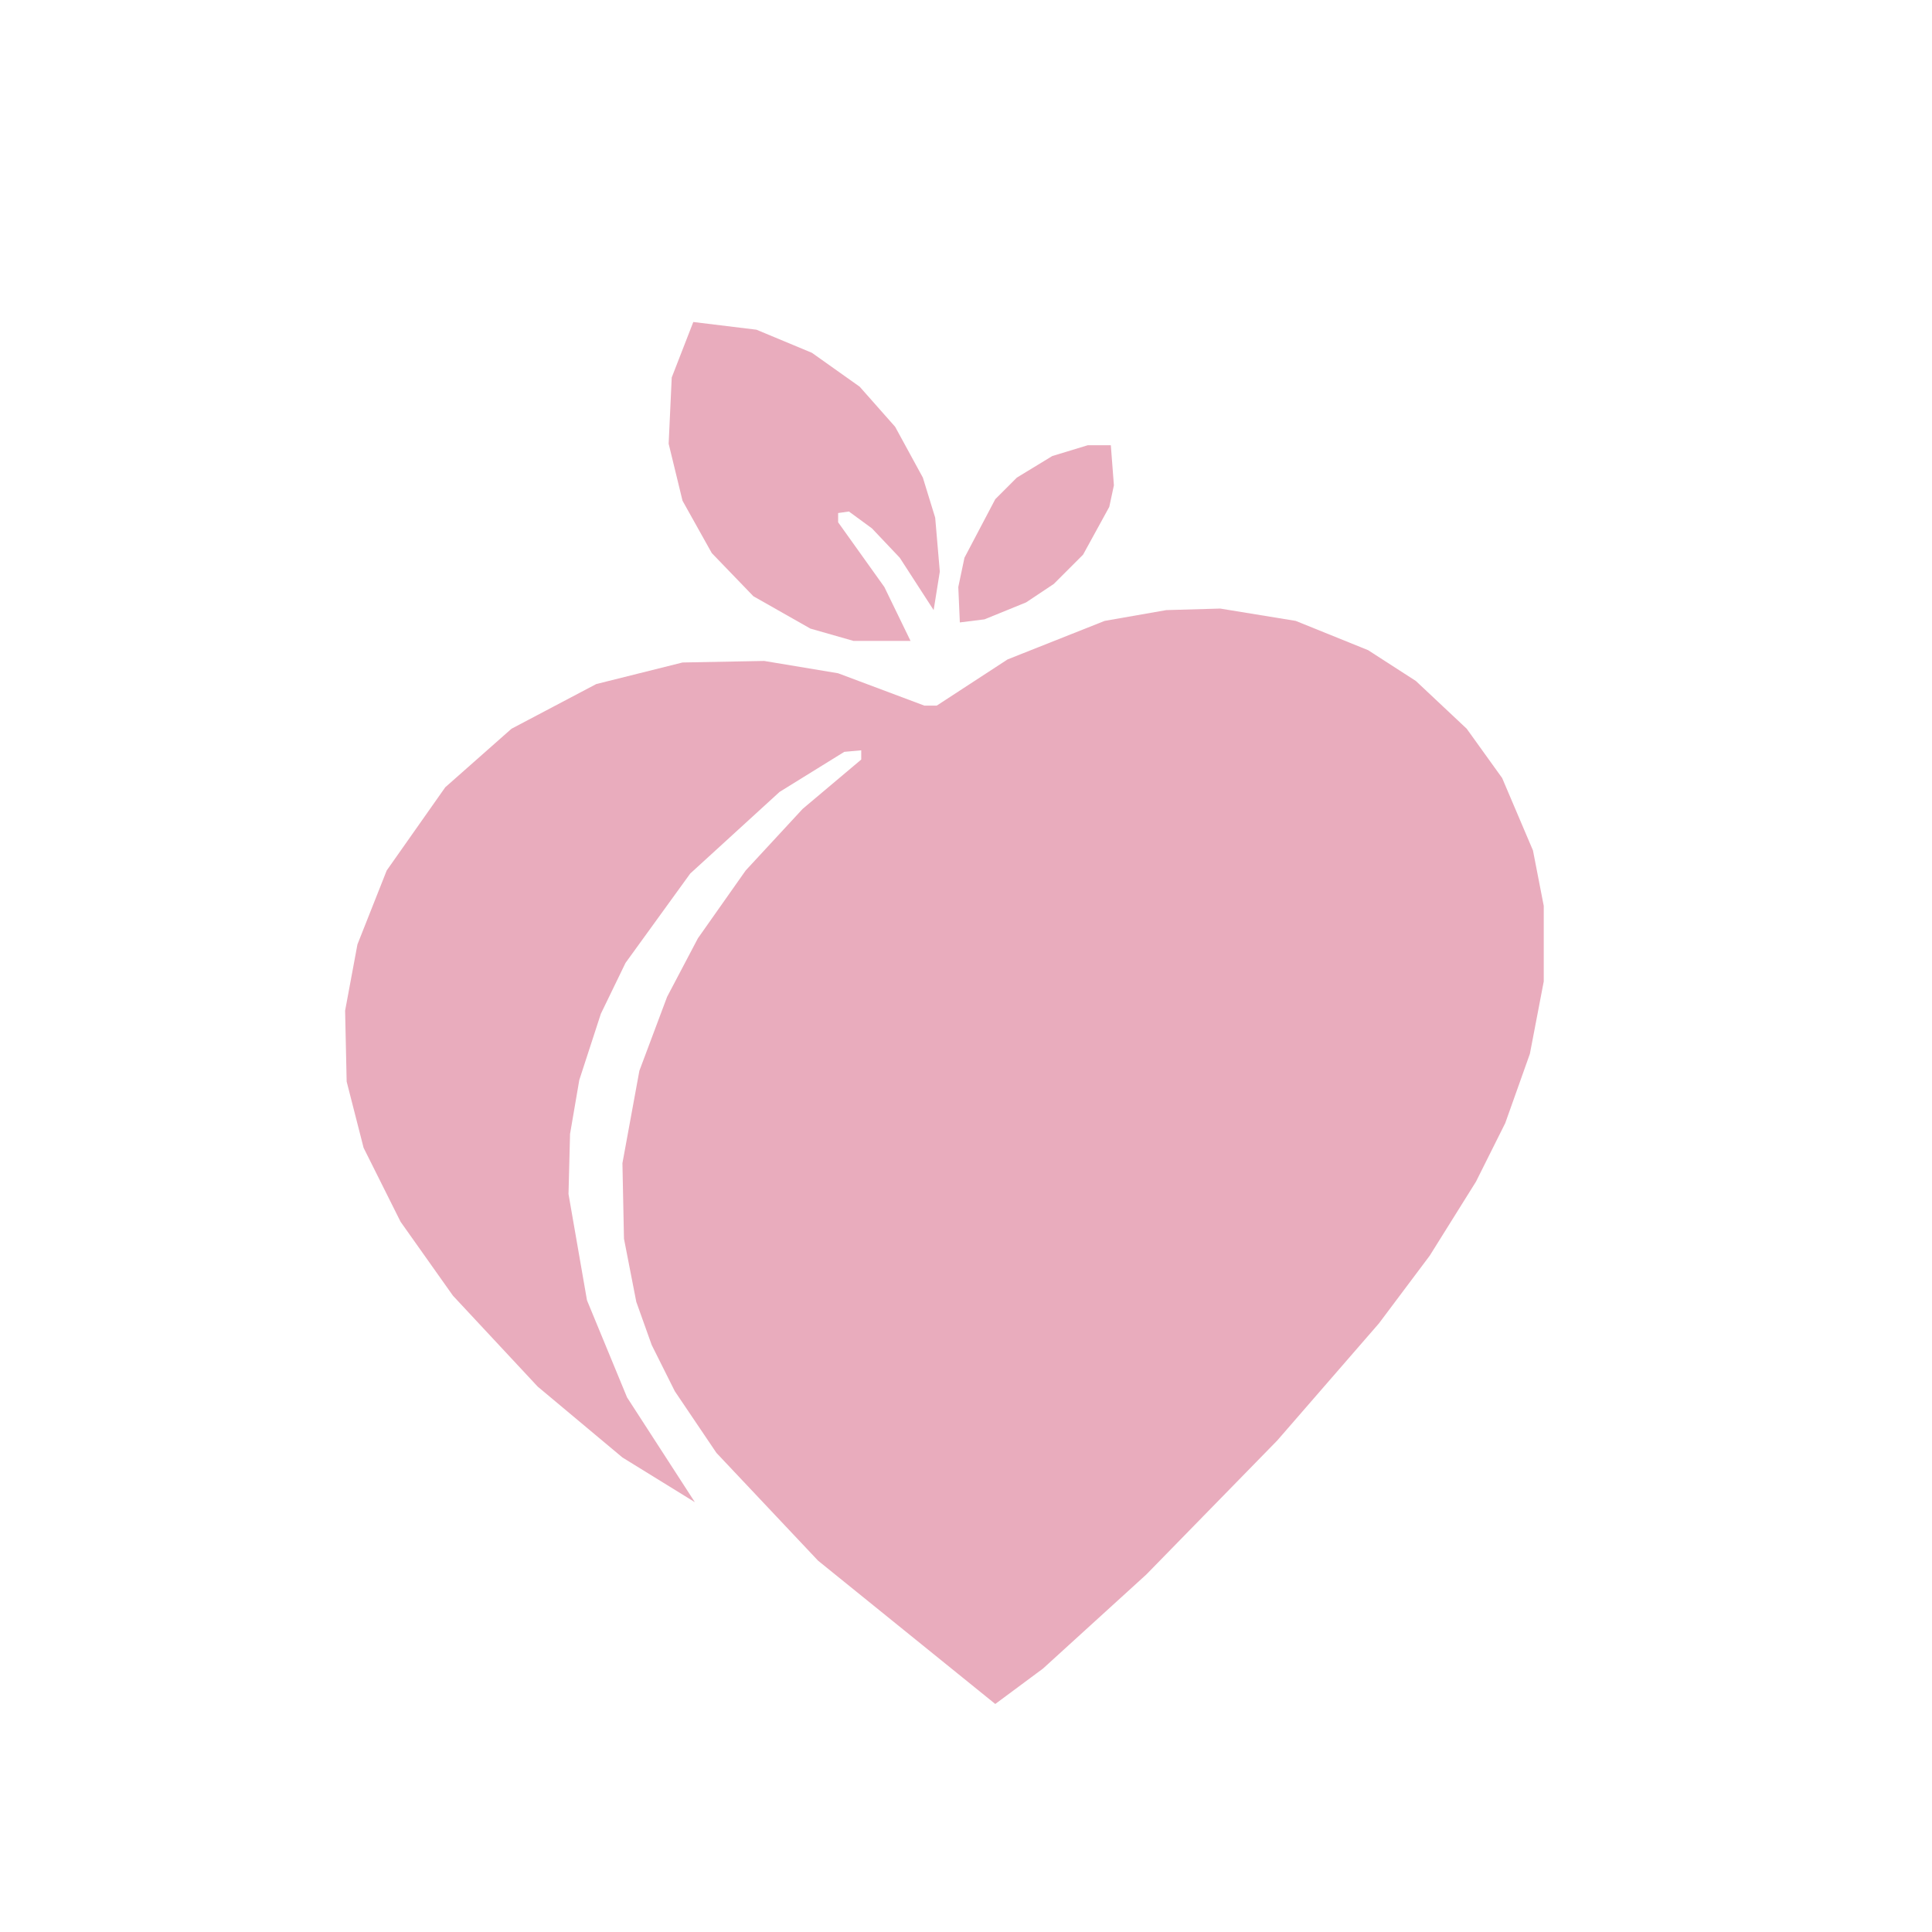
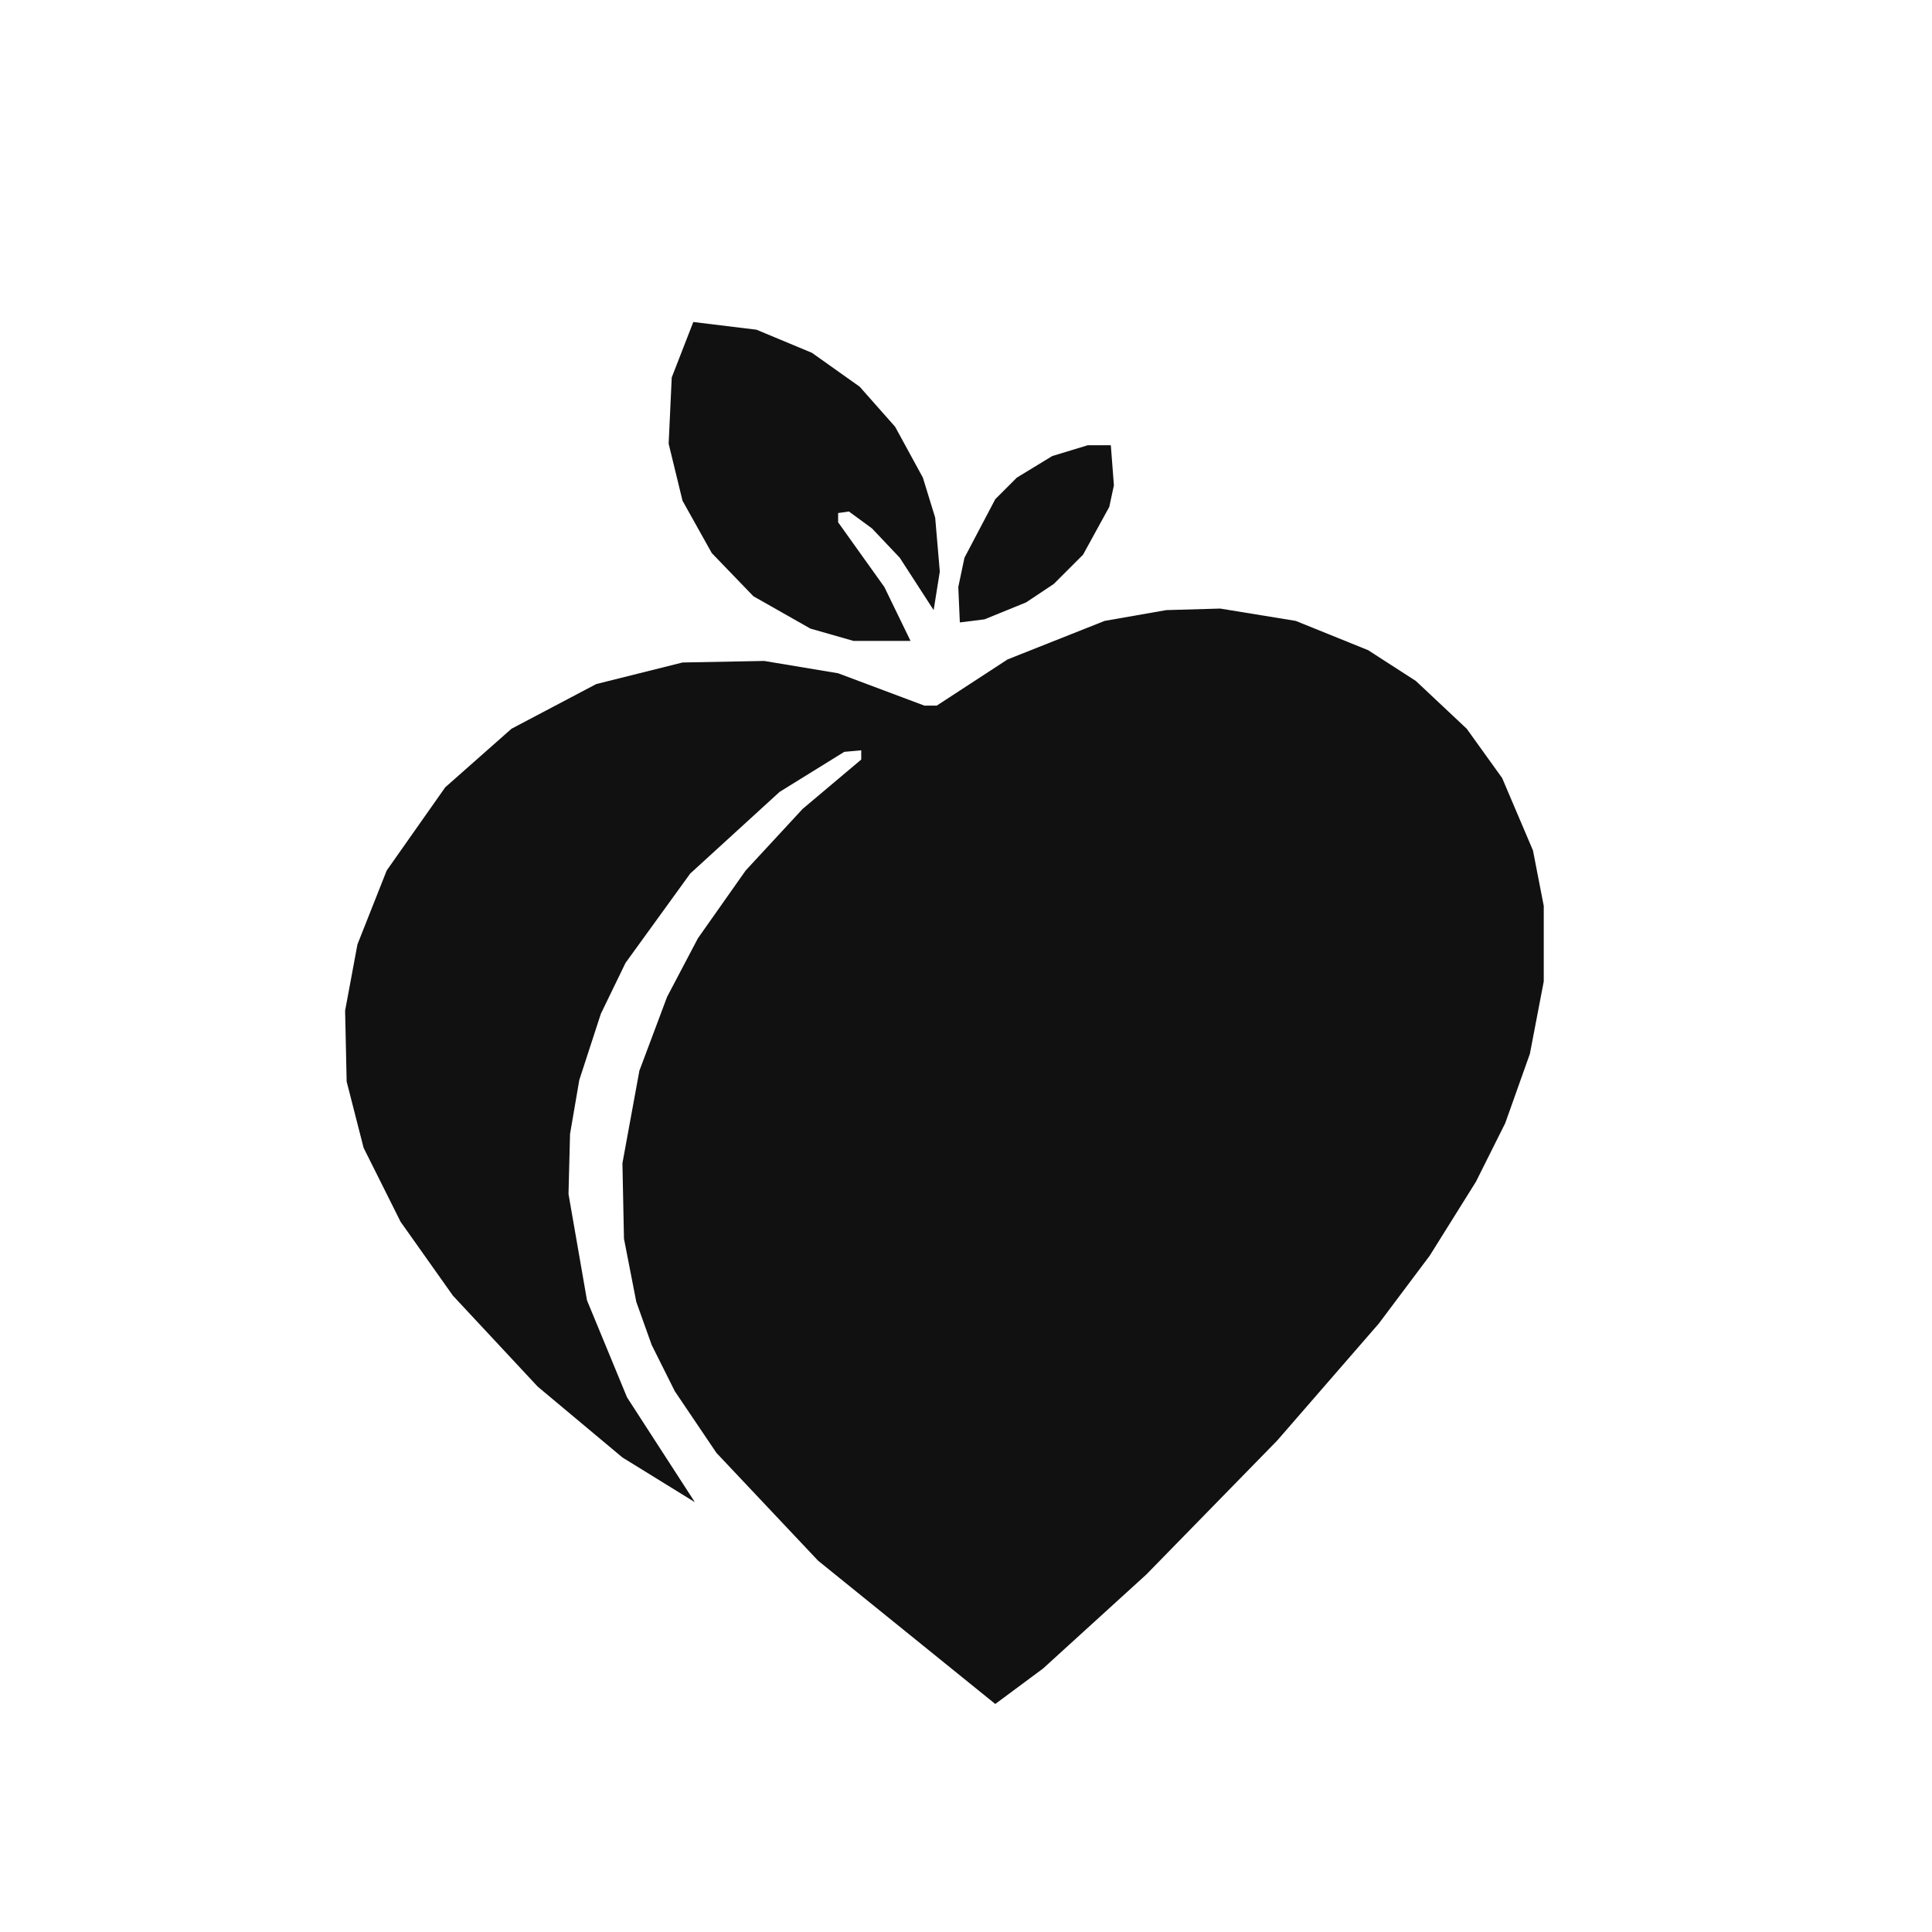
<svg xmlns="http://www.w3.org/2000/svg" viewBox="0 0 1254 1254">
-   <g fill="#e9acbd">
+   <g fill="#111111">
    <path d="M841,403 L792,395 L757,396 L717,403 L654,428 L608,458 L600,458 L544,437 L496,429 L443,430 L387,444 L332,473 L289,511 L251,565 L232,613 L224,656 L225,702 L236,745 L260,793 L294,841 L349,900 L404,946 L451,975 L407,907 L381,844 L369,775 L370,736 L376,701 L390,658 L406,625 L448,567 L506,514 L548,488 L559,487 L559,493 L521,525 L484,565 L453,609 L433,647 L415,695 L404,755 L405,804 L413,845 L423,873 L438,903 L465,943 L531,1013 L646,1106 L677,1083 L744,1022 L829,935 L895,859 L928,815 L958,767 L977,729 L993,684 L1002,637 L1002,588 L995,552 L975,505 L952,473 L919,442 L888,422 Z" />
    <path d="M450,209 L436,245 L434,288 L443,325 L462,359 L489,387 L526,408 L554,416 L591,416 L574,381 L544,339 L544,333 L551,332 L566,343 L584,362 L606,396 L610,371 L607,336 L599,310 L581,277 L558,251 L527,229 L491,214 Z" />
    <path d="M721,289 L706,289 L683,296 L660,310 L646,324 L626,362 L622,381 L623,404 L639,402 L666,391 L684,379 L703,360 L720,329 L723,315 Z" />
  </g>
</svg>
